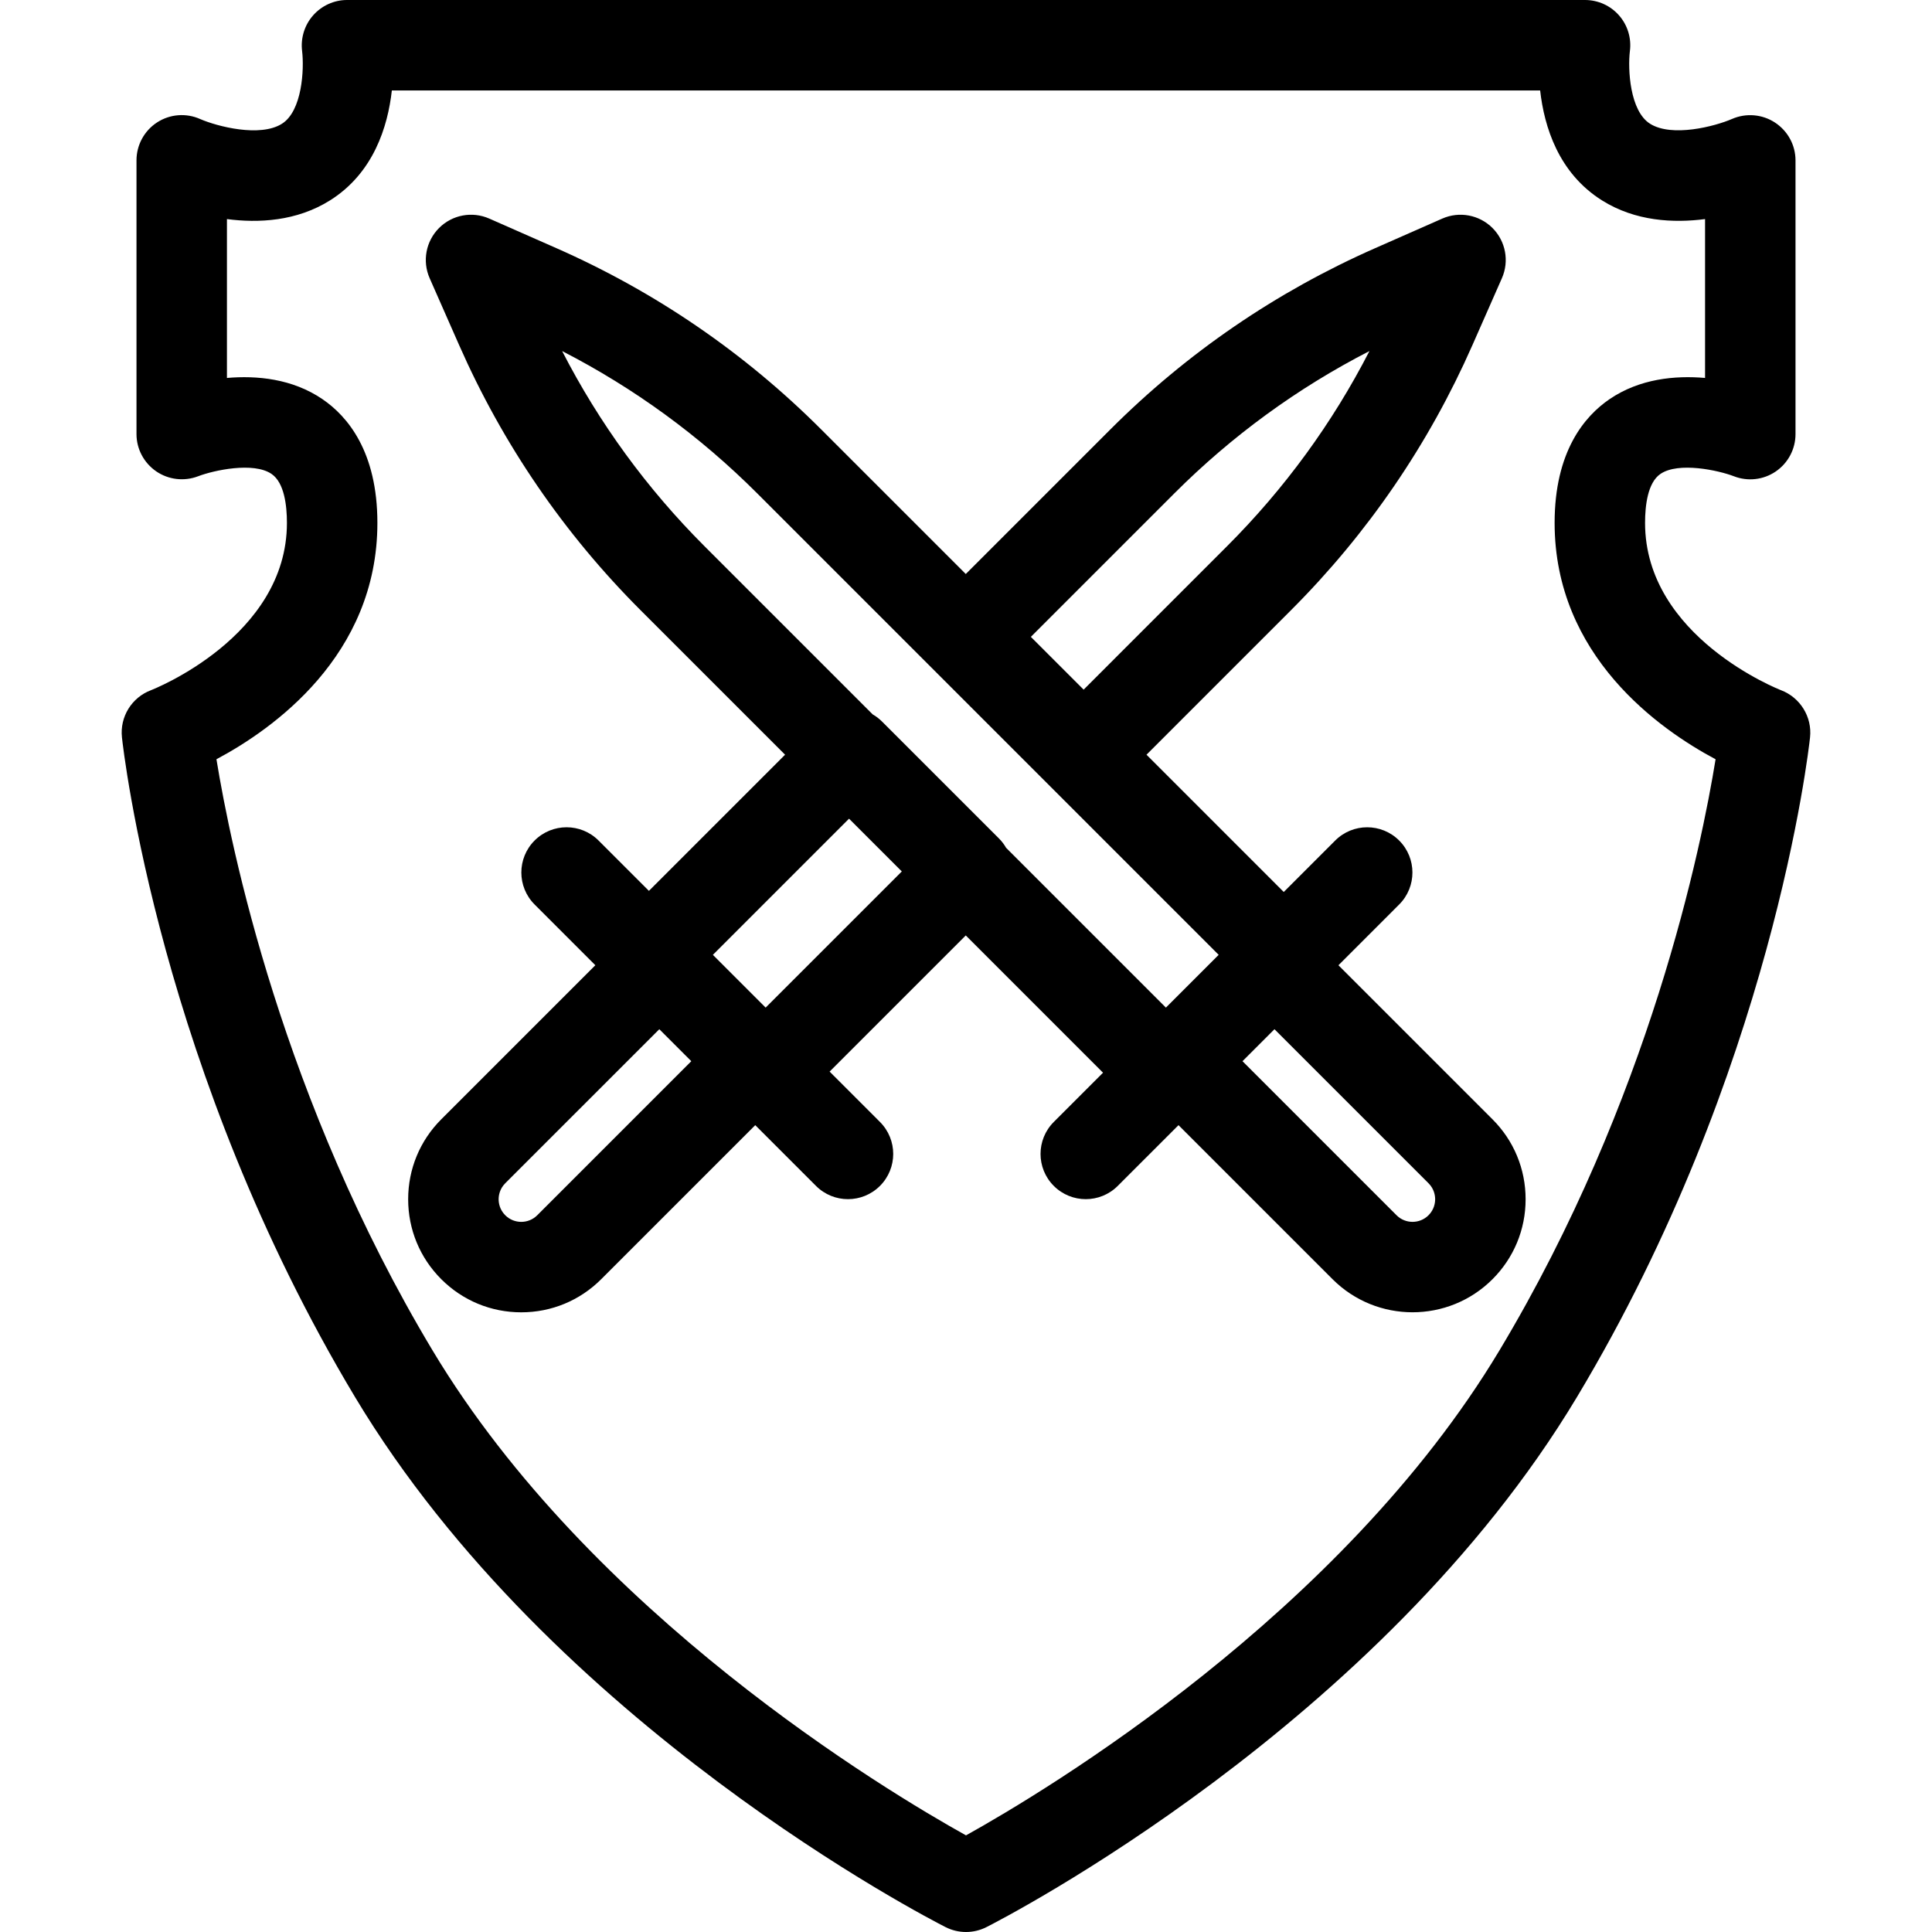
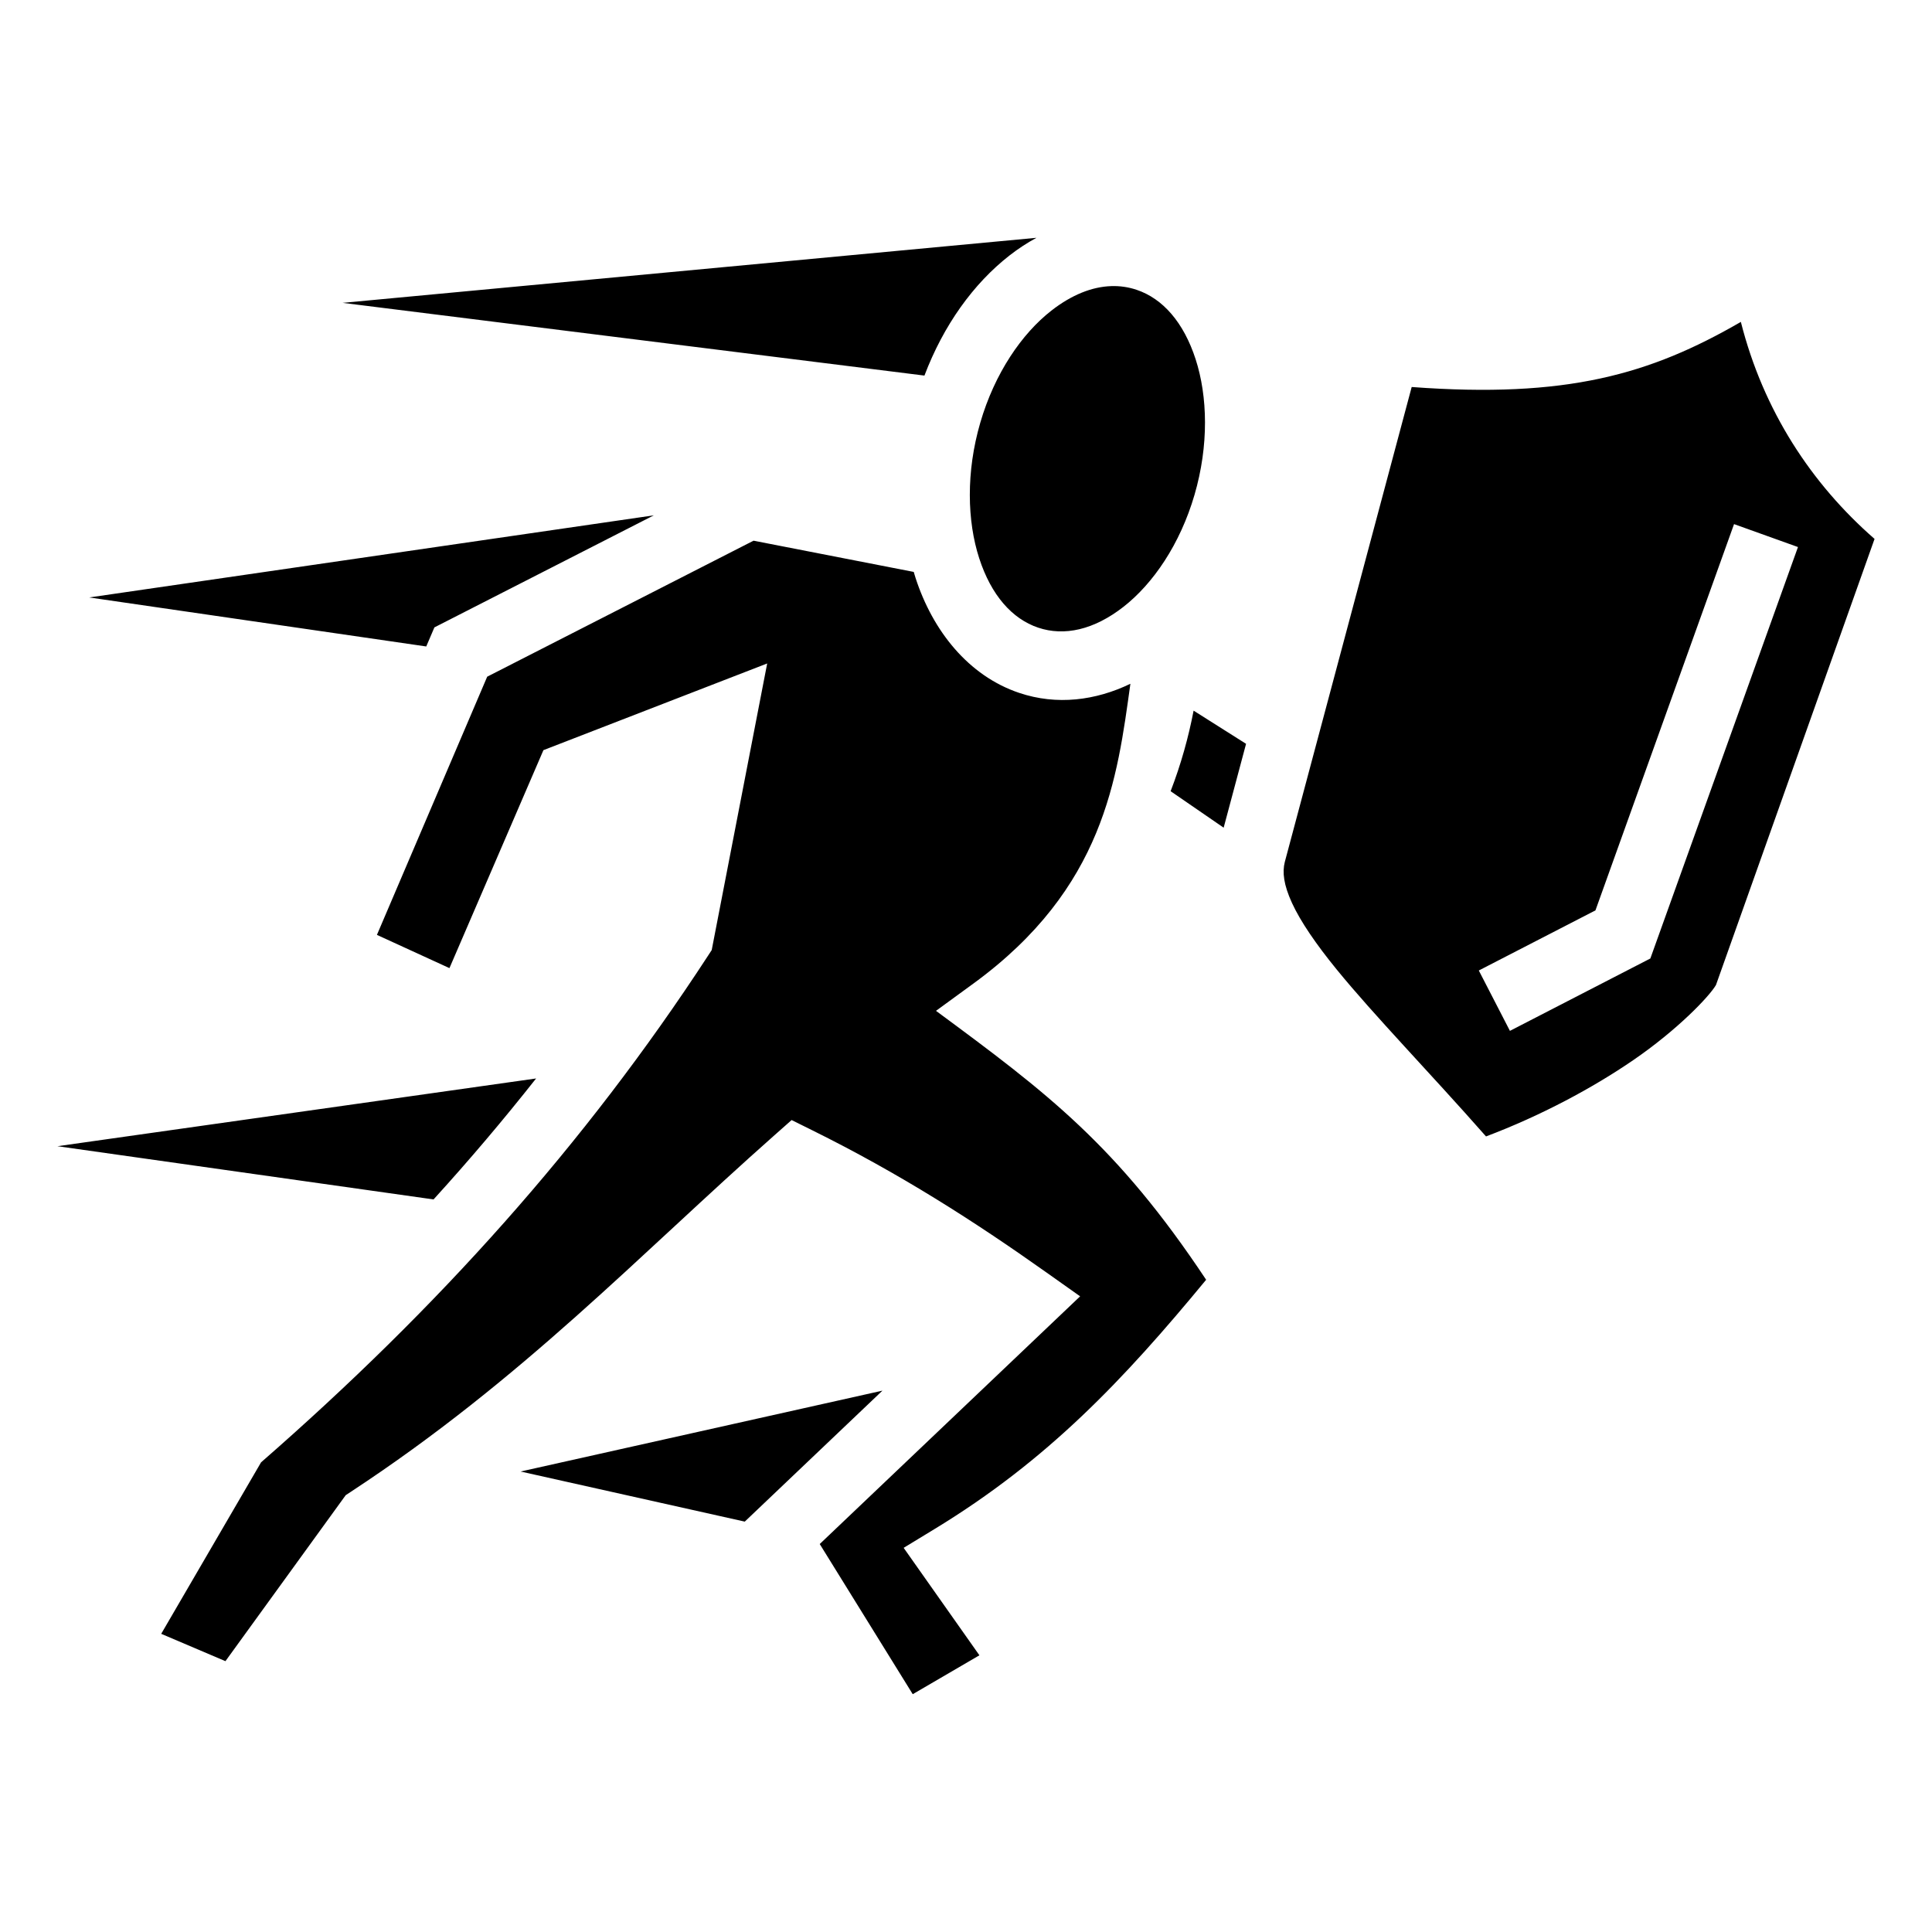
- <svg xmlns="http://www.w3.org/2000/svg" fill="#000000" height="800px" width="800px" version="1.1" id="Capa_1" viewBox="0 0 213.563 213.563" xml:space="preserve">
-   <path d="M106.782,213.563c-0.774,0-1.549-0.18-2.259-0.539c-1.767-0.896-43.521-22.334-65.278-58.595  c-21.583-35.971-25.604-71.428-25.765-72.92c-0.245-2.271,1.082-4.421,3.223-5.22c0.134-0.051,15.014-5.869,15.014-18.489  c0-1.935-0.294-4.443-1.693-5.406c-1.997-1.375-6.417-0.403-8.127,0.253c-1.537,0.588-3.276,0.386-4.632-0.546  c-1.356-0.934-2.177-2.47-2.177-4.115V17.724c0-1.693,0.857-3.271,2.277-4.193c1.421-0.924,3.21-1.063,4.757-0.374  c1.891,0.822,6.622,2.048,9.039,0.525c2.25-1.412,2.476-6.037,2.232-8.056c-0.171-1.42,0.272-2.859,1.221-3.93  C35.562,0.626,36.922,0,38.352,0h136.858c1.44,0,2.81,0.621,3.759,1.703c0.949,1.082,1.386,2.521,1.198,3.949  c-0.24,1.992-0.015,6.617,2.234,8.029c2.42,1.52,7.148,0.296,9.06-0.534c1.546-0.672,3.336-0.525,4.745,0.4  c1.409,0.924,2.269,2.49,2.269,4.176v30.262c0,1.654-0.818,3.201-2.185,4.133c-1.366,0.931-3.105,1.127-4.646,0.52  c-1.689-0.646-6.11-1.618-8.106-0.245c-1.399,0.963-1.693,3.473-1.693,5.407c0,12.62,14.879,18.438,15.03,18.495  c2.123,0.81,3.45,2.955,3.207,5.214c-0.161,1.492-4.182,36.949-25.765,72.92c-21.756,36.261-63.511,57.699-65.277,58.595  C108.331,213.383,107.556,213.563,106.782,213.563z M23.926,83.927c1.564,9.621,7.271,37.653,23.894,65.357  c17.48,29.133,50.111,48.67,58.962,53.598c8.85-4.927,41.481-24.465,58.961-53.598c16.666-27.776,22.344-55.746,23.897-65.355  c-6.173-3.284-17.793-11.42-17.793-26.129c0-7.886,3.303-11.791,6.074-13.679c3.337-2.273,7.268-2.629,10.556-2.343V24.217  c-3.48,0.453-7.7,0.252-11.392-2.066c-4.811-3.021-6.389-8.151-6.837-12.15H43.315c-0.448,3.999-2.026,9.13-6.837,12.15  c-3.691,2.318-7.912,2.523-11.392,2.066v17.562c3.288-0.286,7.219,0.069,10.557,2.343c2.771,1.888,6.074,5.793,6.074,13.679  C41.717,72.507,30.1,80.642,23.926,83.927z M57.618,145.064c-3.339,0-6.478-1.3-8.839-3.661c-2.361-2.36-3.661-5.499-3.661-8.838  c0-3.34,1.3-6.479,3.662-8.84l17.029-17.028l-6.715-6.716c-1.953-1.952-1.953-5.118,0-7.07c1.953-1.953,5.118-1.953,7.071,0  l5.566,5.565l15.051-15.051L70.808,67.452c-8.475-8.476-15.222-18.334-20.054-29.3l-3.26-7.398c-0.832-1.888-0.418-4.093,1.04-5.551  c1.458-1.46,3.661-1.874,5.552-1.04l7.398,3.26c10.967,4.832,20.825,11.579,29.299,20.054l15.974,15.974l15.974-15.974  c8.474-8.475,18.332-15.222,29.299-20.054l0,0l7.398-3.26c1.889-0.832,4.093-0.419,5.552,1.04c1.458,1.458,1.872,3.663,1.04,5.551  l-3.26,7.398c-4.833,10.969-11.58,20.826-20.054,29.3l-15.973,15.974L141.906,98.6l5.688-5.688c1.953-1.953,5.118-1.953,7.071,0  c1.953,1.952,1.953,5.118,0,7.07l-6.715,6.716l17.03,17.029c2.361,2.36,3.661,5.499,3.661,8.839c0,3.339-1.3,6.478-3.662,8.839  c-4.874,4.873-12.803,4.873-17.677,0l-17.03-17.03l-6.715,6.715c-1.953,1.953-5.118,1.953-7.071,0c-1.953-1.952-1.953-5.118,0-7.07  l5.443-5.443l-15.173-15.174l-15.051,15.051l5.566,5.566c1.953,1.952,1.953,5.118,0,7.07c-1.953,1.953-5.118,1.953-7.071,0  l-6.715-6.715l-17.03,17.029C64.096,143.765,60.957,145.064,57.618,145.064z M72.88,113.769l-17.029,17.028  c-0.637,0.638-0.732,1.382-0.732,1.769c0,0.386,0.095,1.13,0.732,1.767c0.976,0.977,2.561,0.976,3.536,0.001l0,0l17.029-17.029  L72.88,113.769z M137.345,117.304l17.029,17.029c0.975,0.975,2.561,0.975,3.535,0c0.637-0.638,0.732-1.382,0.732-1.768  c0-0.387-0.095-1.131-0.732-1.768c0,0,0,0,0-0.001l-17.029-17.028L137.345,117.304z M82.695,109.441l1.94,1.939L99.686,96.33  l-5.834-5.833l-15.05,15.051L82.695,109.441z M111.215,93.718l17.664,17.663l5.833-5.833l-51-51.001  c-6.368-6.368-13.607-11.647-21.574-15.74c4.092,7.966,9.373,15.206,15.741,21.575l18.583,18.583  c0.375,0.215,0.728,0.483,1.048,0.804l12.905,12.904C110.73,92.986,110.998,93.339,111.215,93.718z M113.951,70.398l5.834,5.834  l15.851-15.852c6.368-6.368,11.648-13.606,15.741-21.574c-7.967,4.093-15.206,9.372-21.574,15.74L113.951,70.398z" />
+ <svg xmlns="http://www.w3.org/2000/svg" width="800px" height="800px" viewBox="0 0 512 512">
+   <path fill="#000000" d="M274.663 63.02L90.792 80.26l154.193 19.273c5.063-13.339 12.952-24.341 22.541-31.828a52.072 52.072 0 0 1 7.137-4.683zm19.832 12.803c-5.092.166-10.492 2.296-15.879 6.502-7.835 6.118-15.009 16.575-18.83 29.688-3.821 13.112-3.477 26.099-.289 35.927 3.188 9.829 8.73 16.071 15.633 18.395 6.903 2.324 14.766.596 22.601-5.522 7.835-6.117 15.01-16.574 18.83-29.687 3.822-13.113 3.48-26.1.292-35.928-3.189-9.828-8.73-16.07-15.633-18.394a19.017 19.017 0 0 0-6.725-.98zm166.85 9.485c-24.113 13.949-46.193 20.298-87.233 17.252L340.48 228.452c-.675 2.682-.318 6 1.922 10.87 2.243 4.876 6.355 10.89 11.836 17.607 9.99 12.242 24.527 27.16 39.573 44.238 14.56-5.5 28.23-12.828 38.972-20.19 11.841-8.113 20.234-16.95 21.965-19.939l42.027-118.22c-16.748-14.613-29.471-33.974-35.43-57.51zm-288.07 51.261L23.652 158.331l89.309 12.988 2.158-5.052zm286.265 2.325l16.941 6.078-39.123 109.037-37.212 19.181-8.247-15.998 30.913-15.933zm-259.842 4.394l-70.586 36.043-29.222 68.422 19.218 8.809 24.905-57.764 59.299-22.973-14.702 75.955-.963 1.477c-32.725 50.18-71.654 93.41-118.464 134.28L42.722 432.98l17.021 7.245 31.875-43.989 1.38-.906c45.476-29.872 75.93-62.333 112.255-94.492l4.533-4.012 5.426 2.686c23.365 11.571 42.934 24.117 62.107 37.705l8.924 6.324-69.006 65.643 24.649 39.794 17.67-10.308-20.078-28.477 8.224-5.004c29.884-18.186 49.986-39.43 71.938-66.039-23.653-35.6-42.006-49.433-71.592-71.267l9.908-7.227c34.703-25.312 38.132-54.476 41.61-79.449-9.203 4.441-19.498 5.772-29.473 2.414-13.488-4.54-22.924-16.472-27.465-30.473-.17-.522-.321-1.054-.479-1.584zm116.62 45.04c-1.355 7.027-3.324 14.17-6.092 21.349l14.056 9.666 5.938-22.223zm-174.243 97.476l-126.85 17.953 99.67 14.105a598.987 598.987 0 0 0 27.18-32.058zm91.781 82.73l-95.892 21.432 59.406 13.277z" />
</svg>
